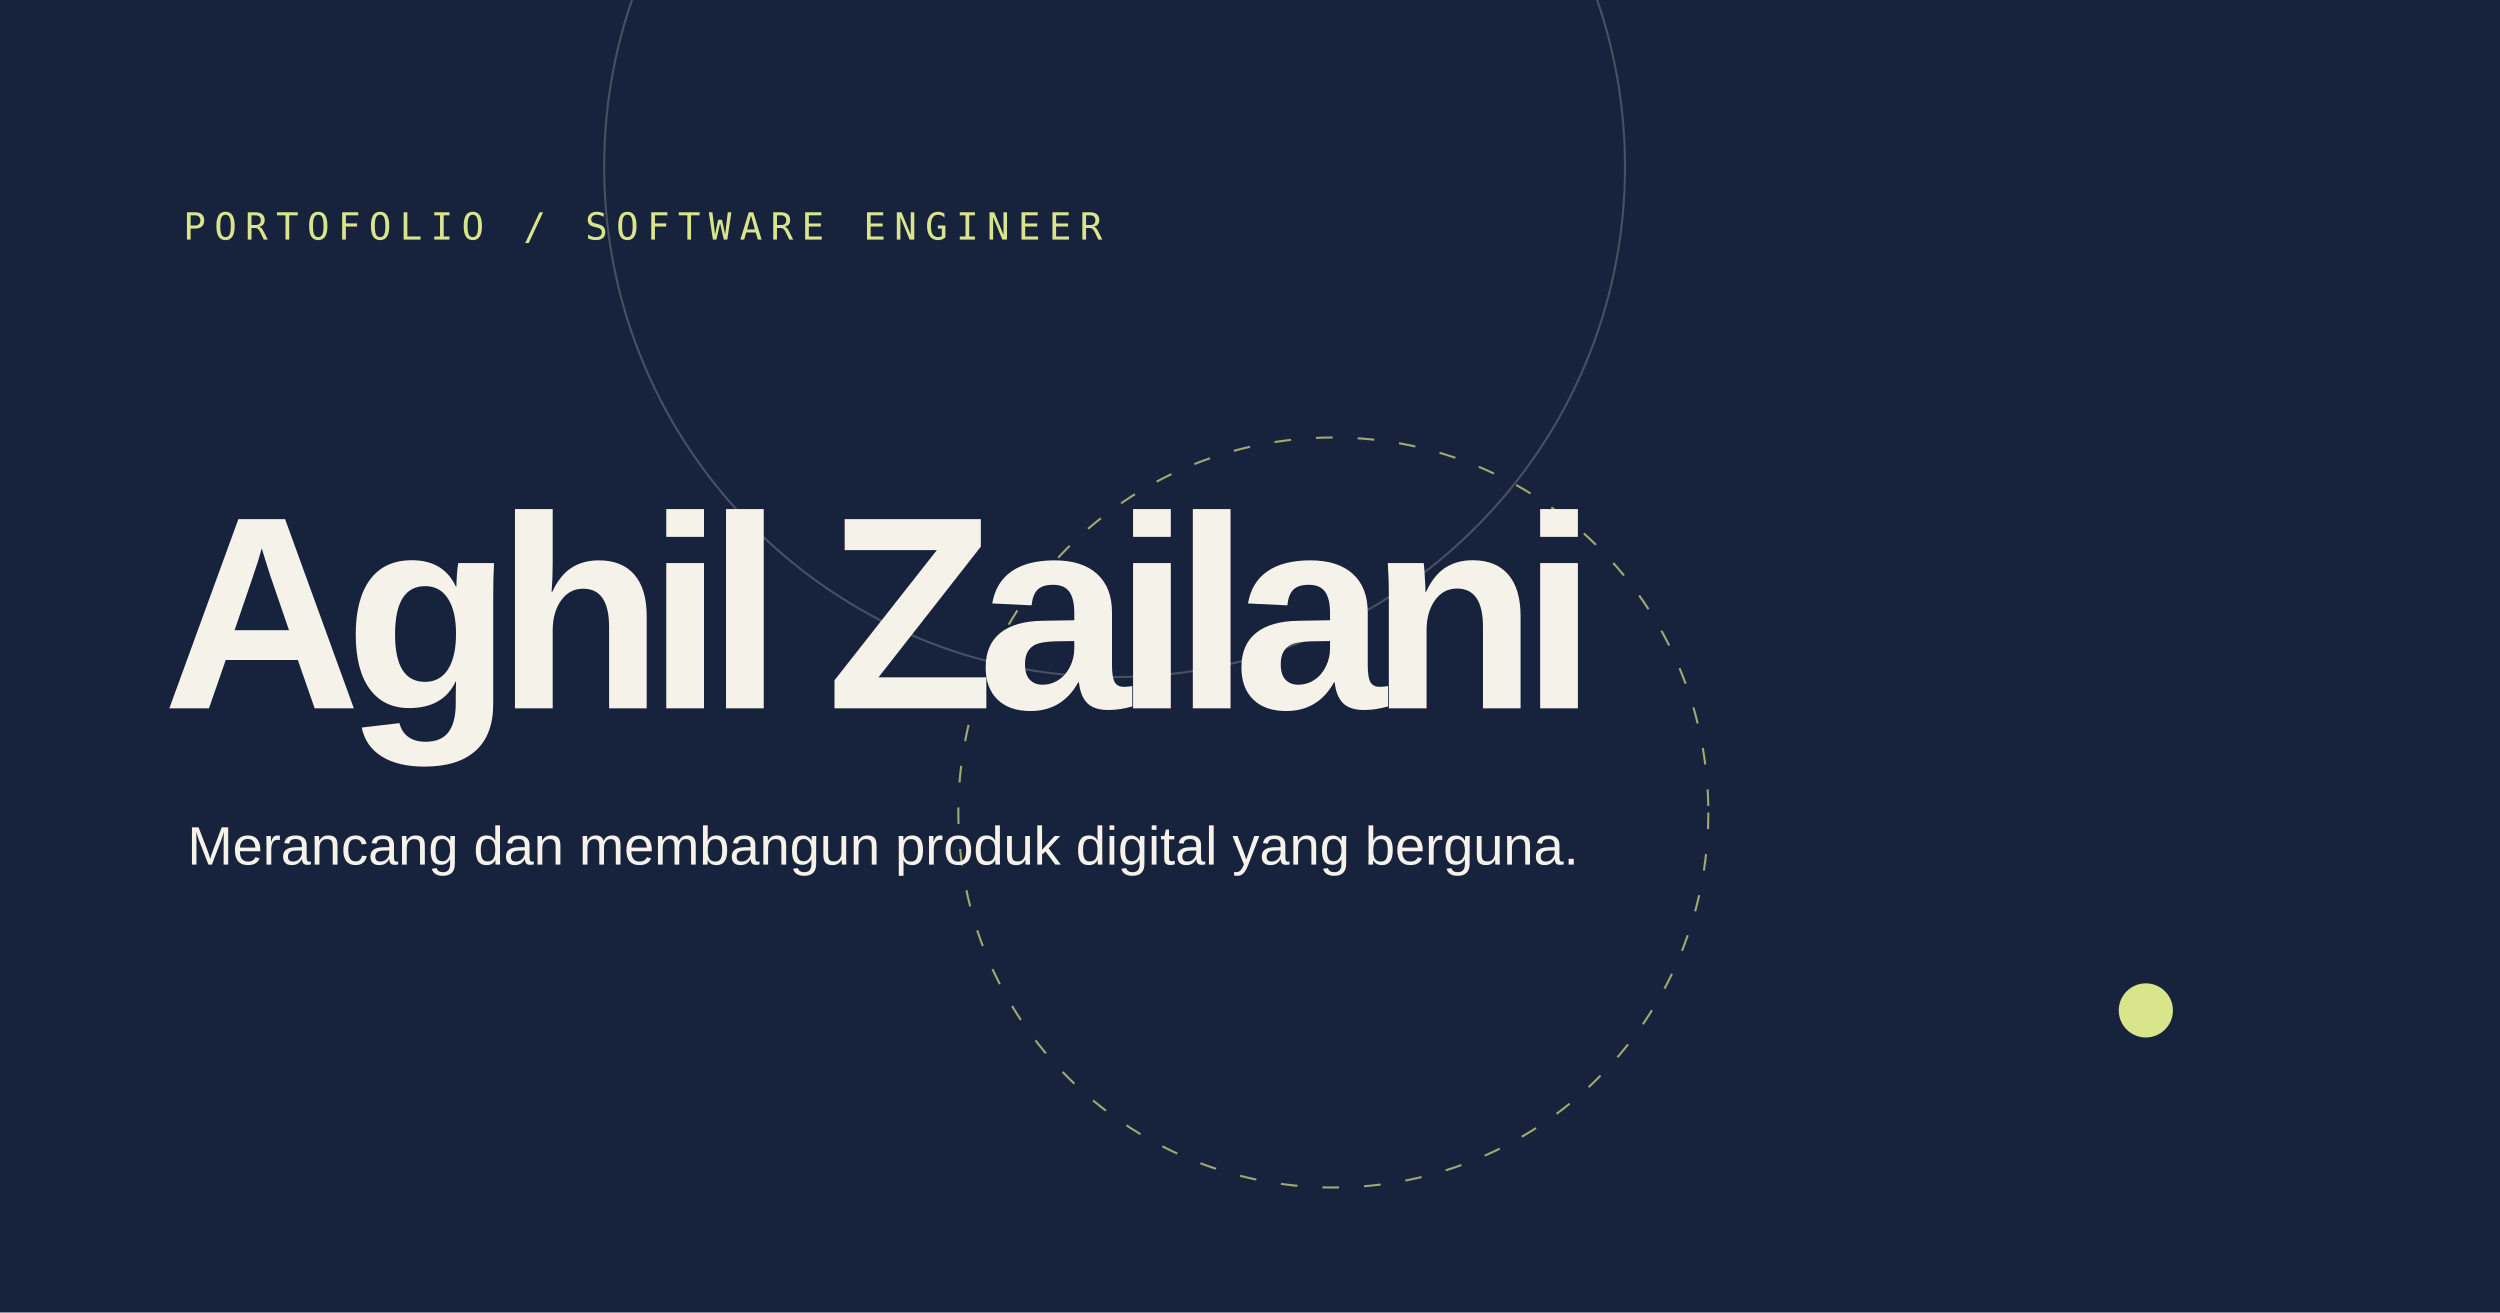
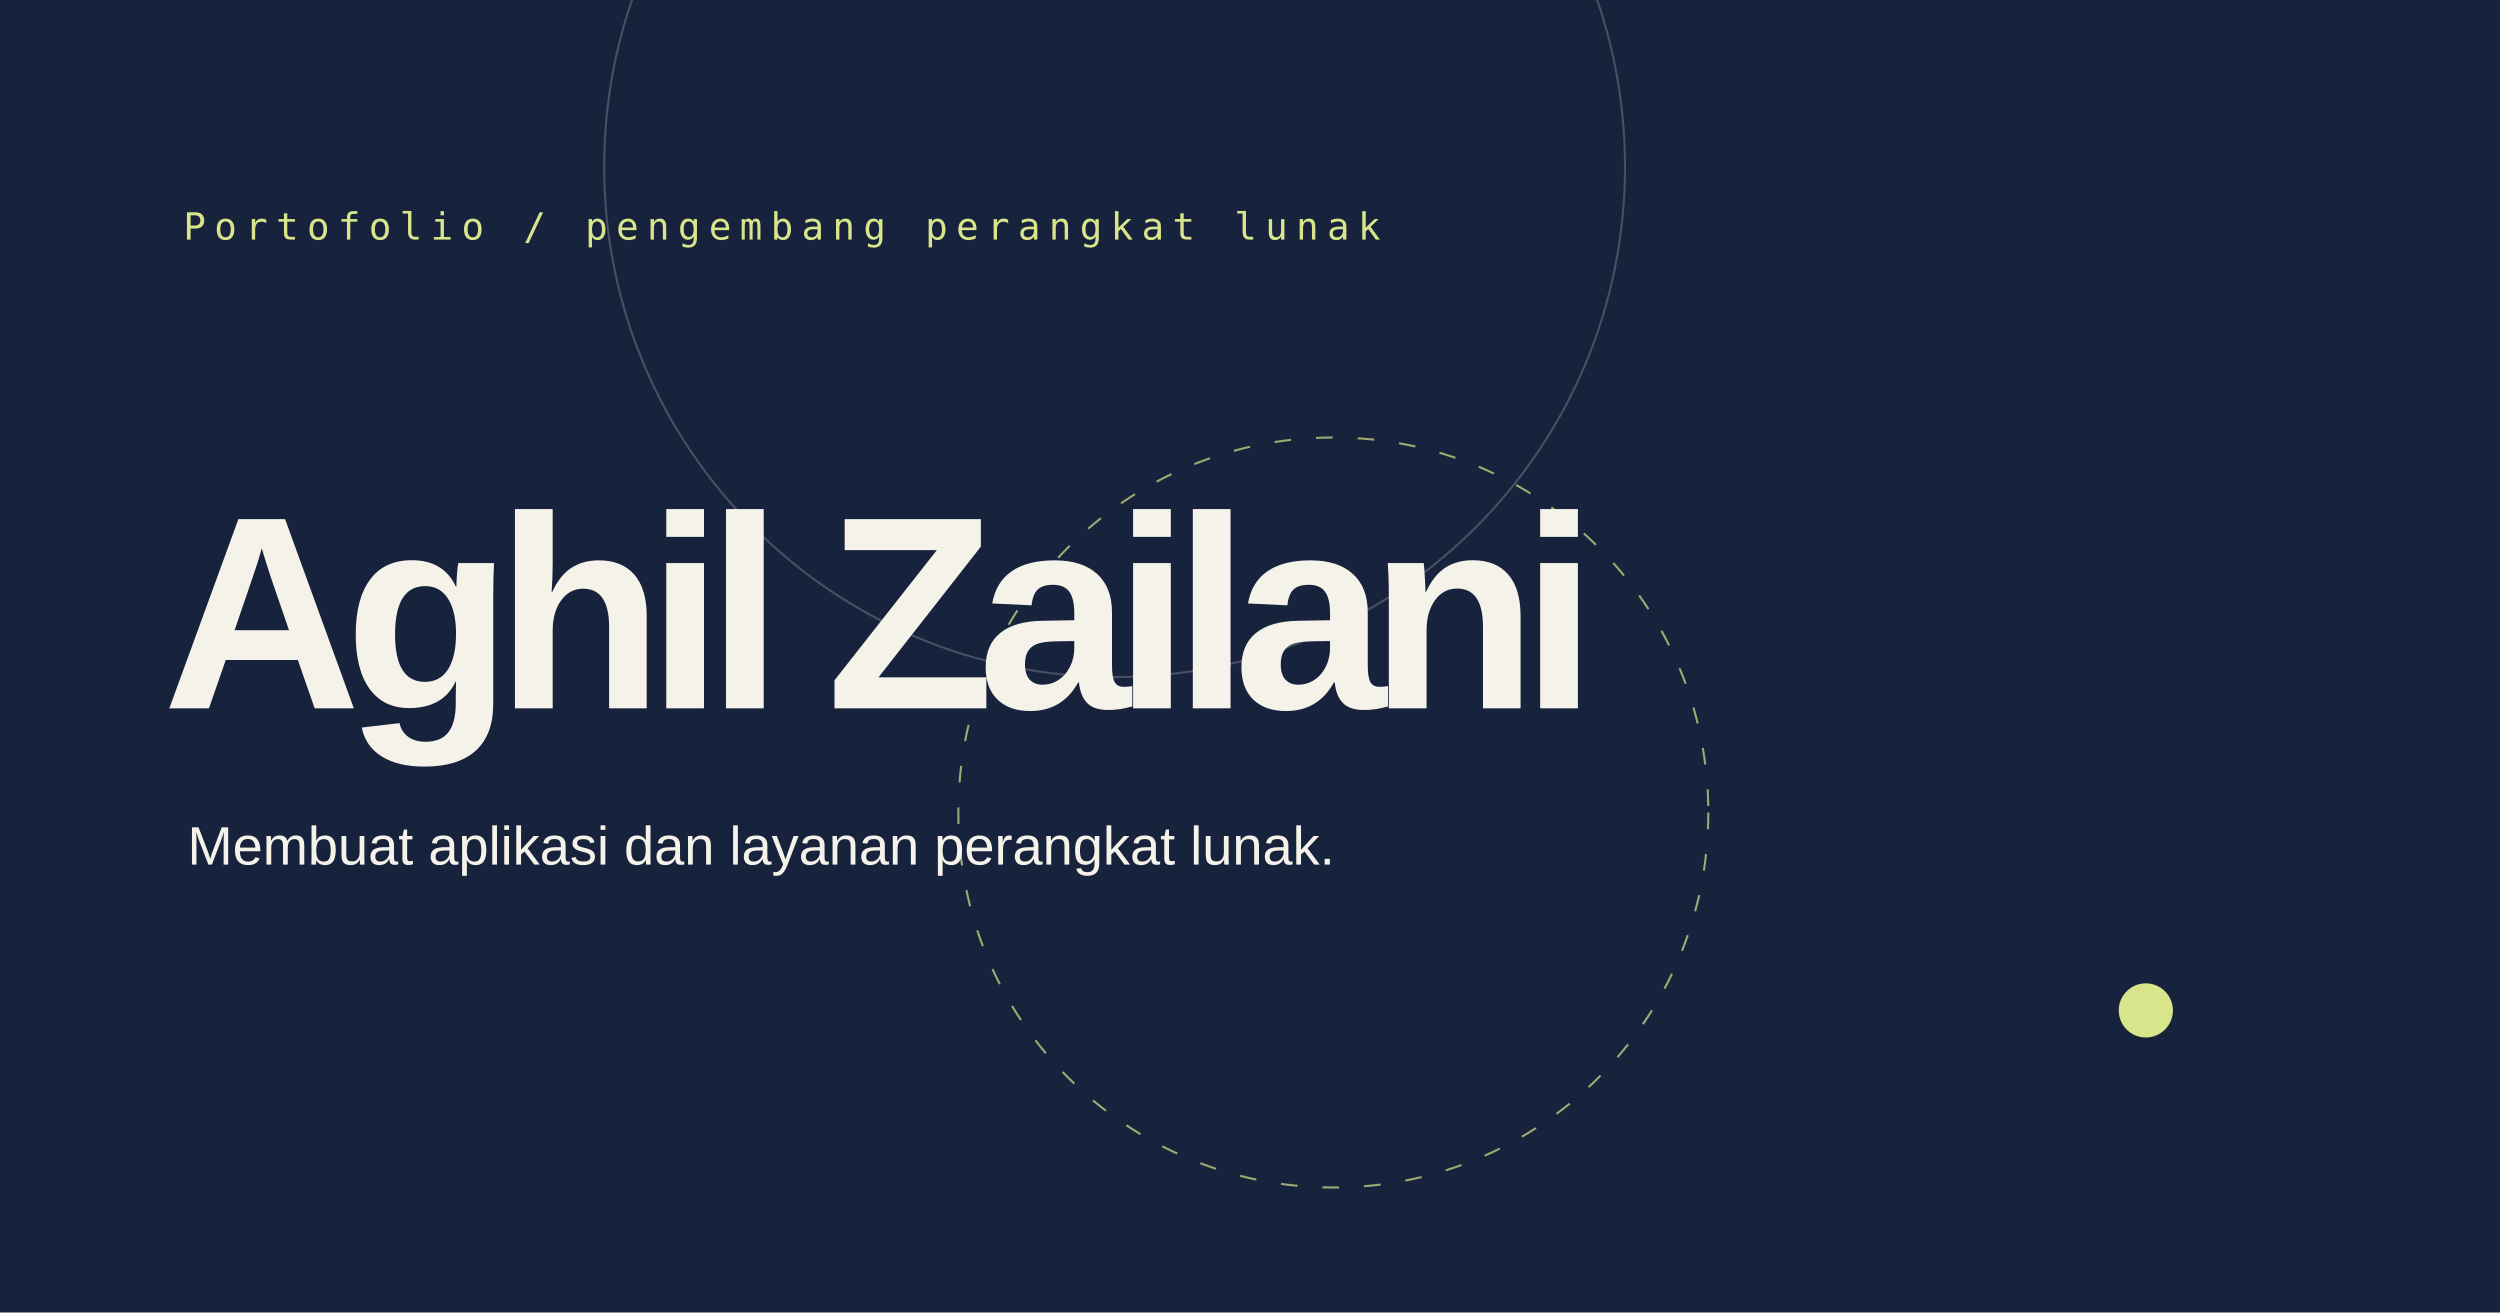
<svg xmlns="http://www.w3.org/2000/svg" width="1200" height="630" viewBox="0 0 1200 630">
  <rect width="1200" height="630" fill="#17223c" />
  <path d="M780 80a245 245 0 1 1-490 0 245 245 0 0 1 490 0Z" fill="none" stroke="#f5f2e9" stroke-opacity=".22" />
  <path d="M820 390a180 180 0 1 1-360 0 180 180 0 0 1 360 0Z" fill="none" stroke="#d8e58a" stroke-dasharray="8 12" stroke-opacity=".7" />
-   <text x="88" y="115" fill="#d8e58a" font-family="monospace" font-size="18" letter-spacing="4">PORTOFOLIO / SOFTWARE ENGINEER</text>
+   <text x="88" y="115" fill="#d8e58a" font-family="monospace" font-size="18" letter-spacing="4">Portofolio / pengembang perangkat lunak</text>
  <text x="78" y="340" fill="#f5f2e9" font-family="Arial, sans-serif" font-size="132" font-weight="700" letter-spacing="-8">Aghil Zailani</text>
-   <text x="90" y="415" fill="#f5f2e9" font-family="Arial, sans-serif" font-size="26">Merancang dan membangun produk digital yang berguna.</text>
+   <text x="90" y="415" fill="#f5f2e9" font-family="Arial, sans-serif" font-size="26">Membuat aplikasi dan layanan perangkat lunak.</text>
  <circle cx="1030" cy="485" r="13" fill="#d8e58a" />
</svg>
